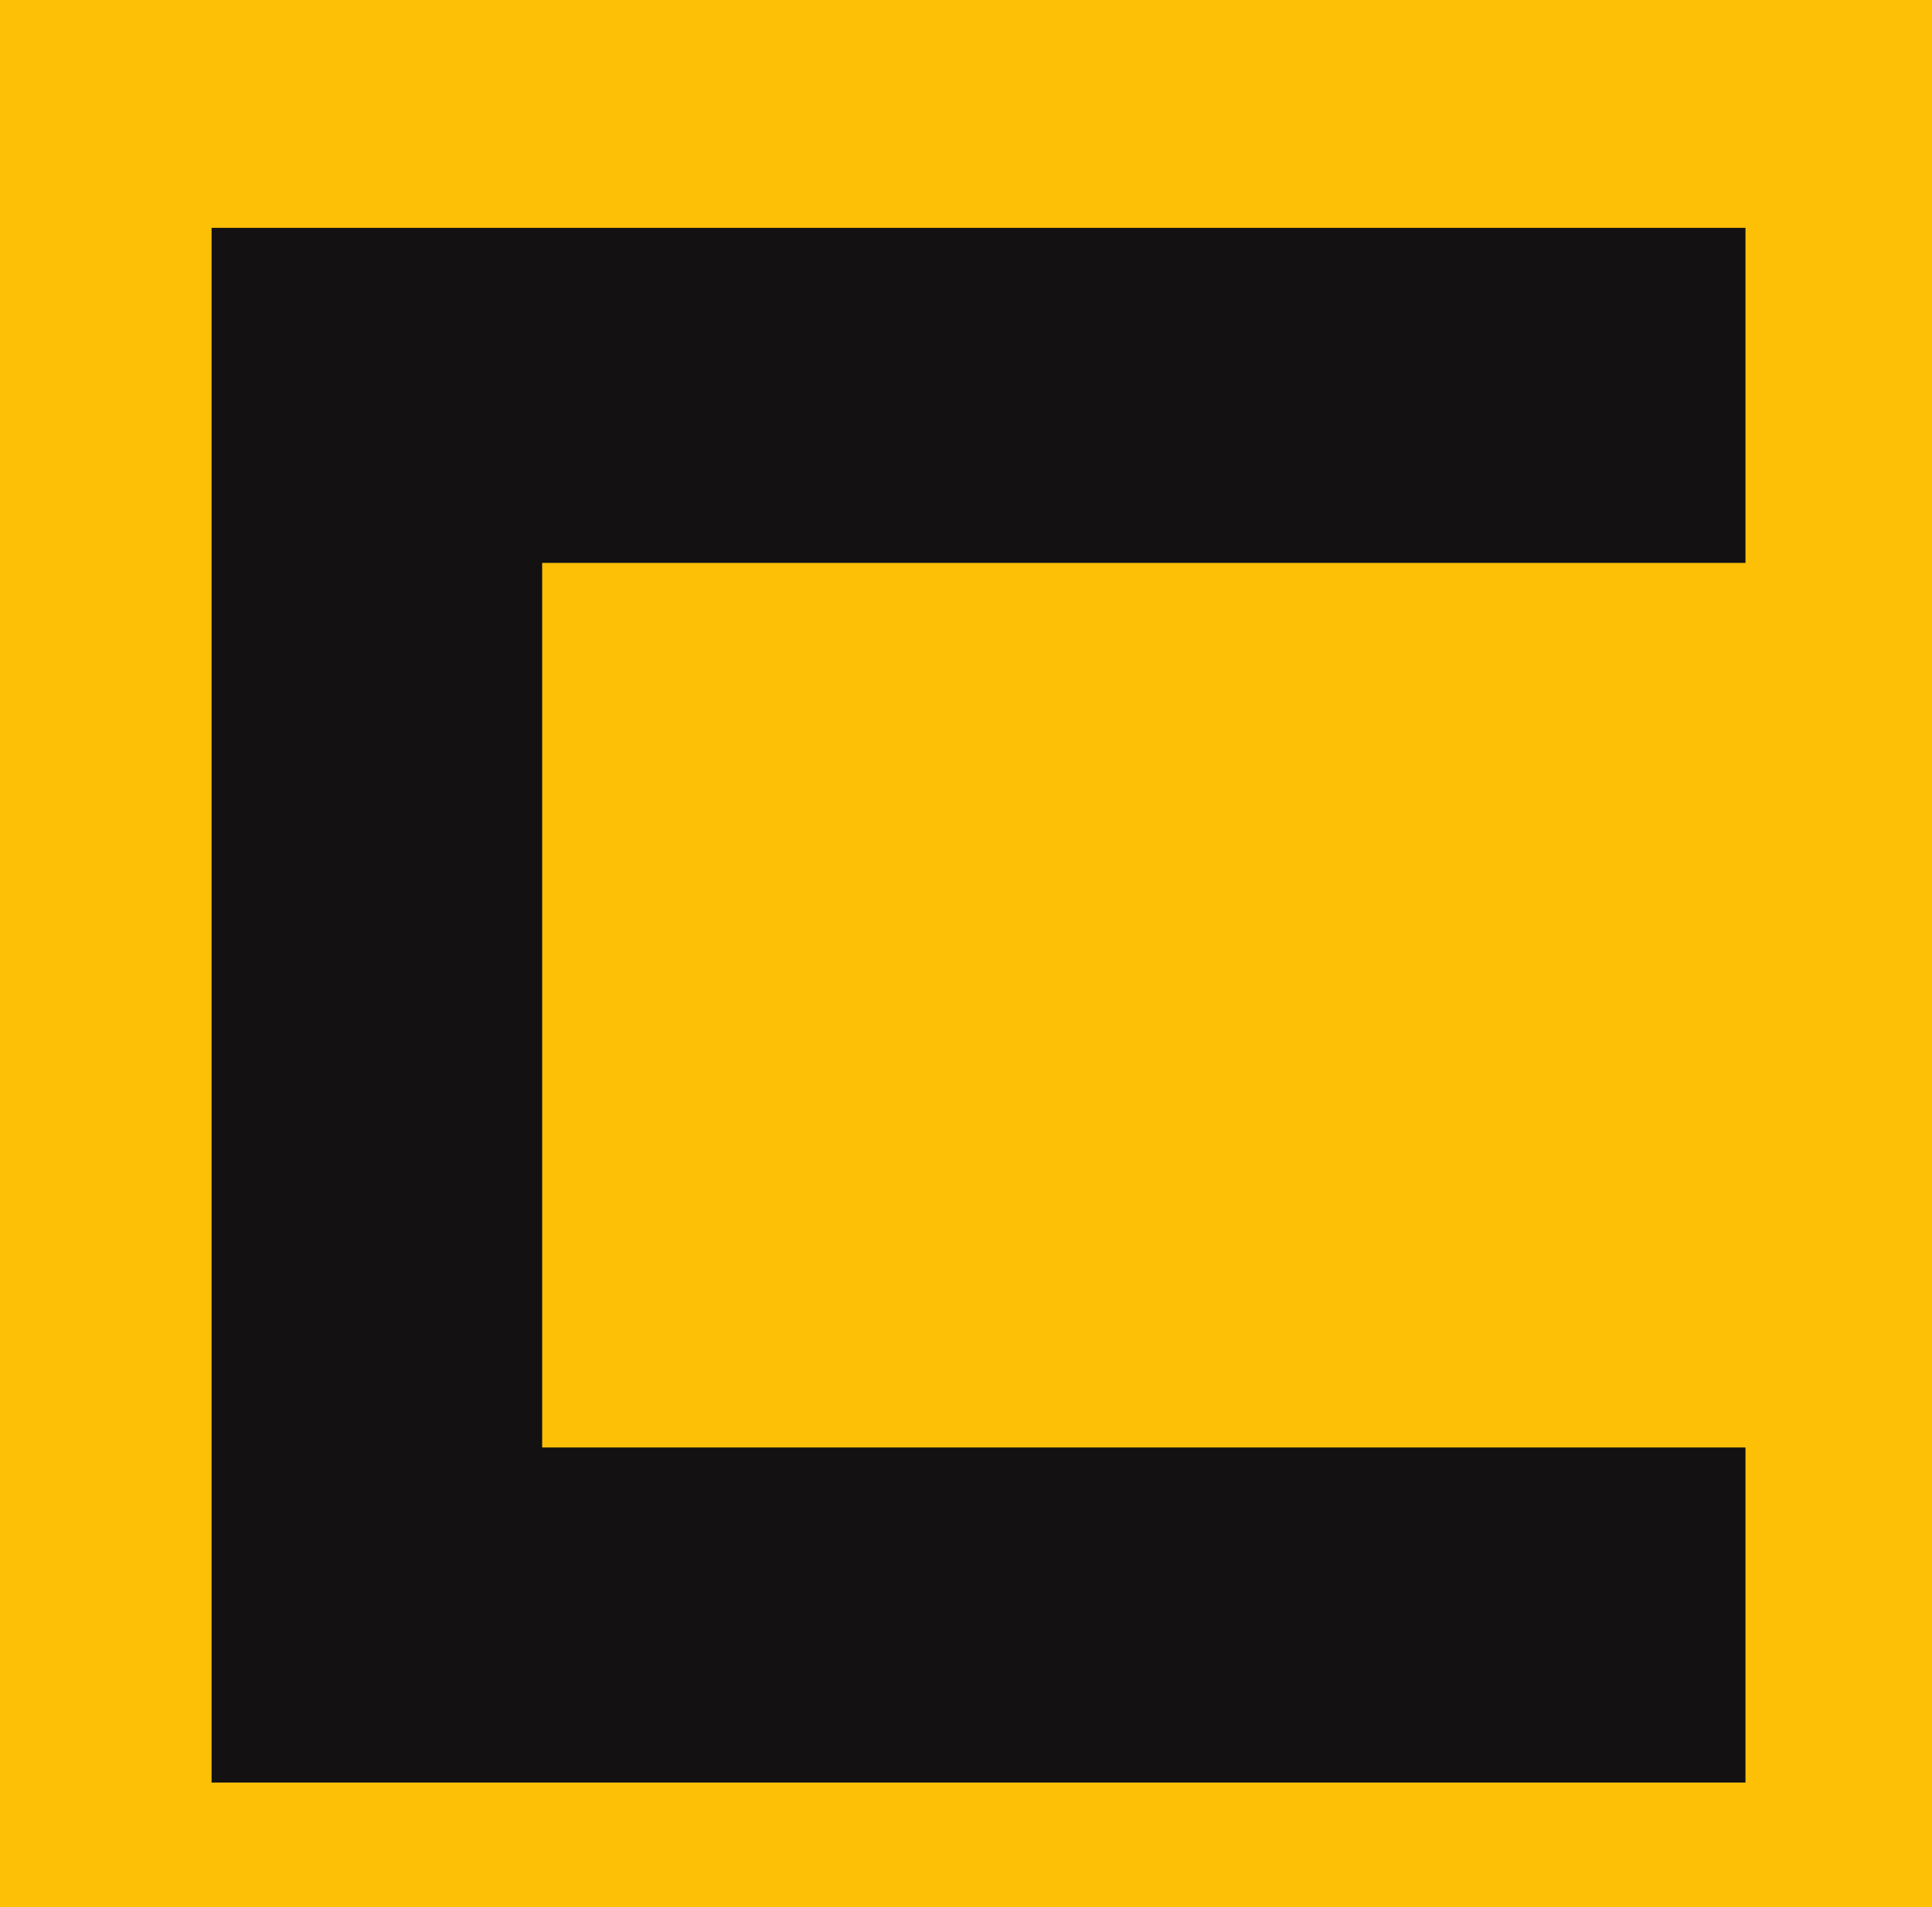
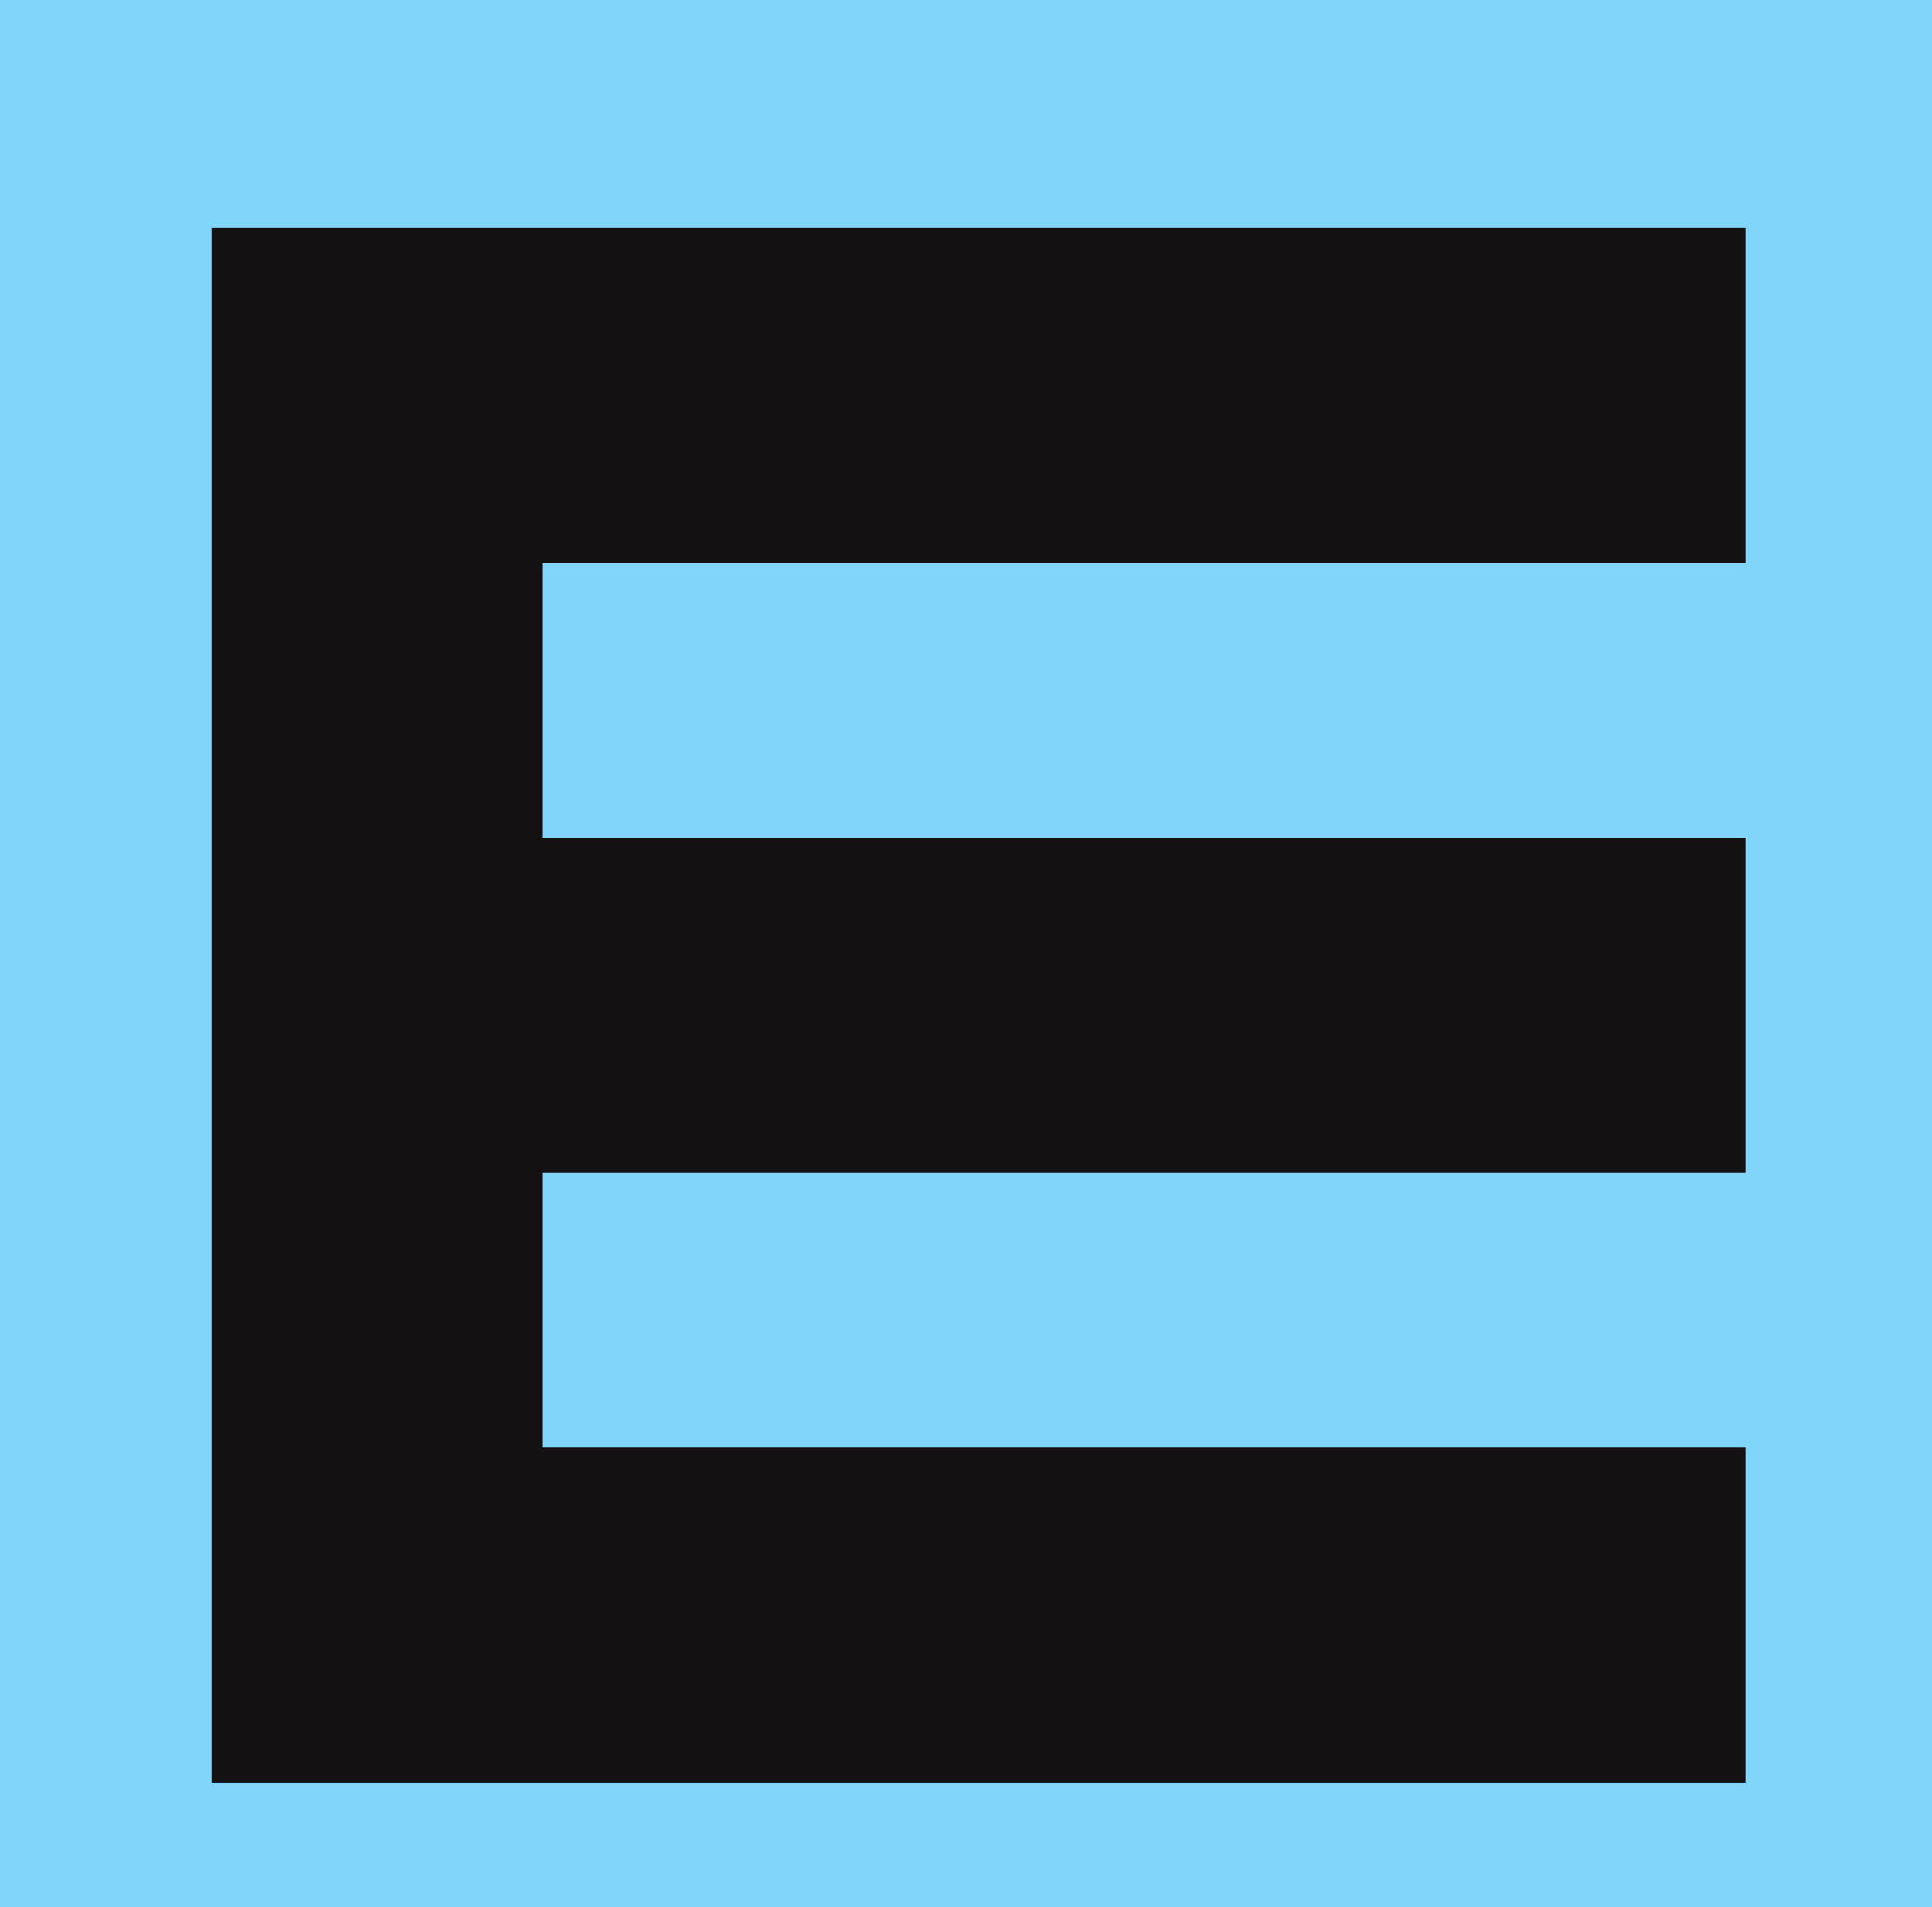
<svg xmlns="http://www.w3.org/2000/svg" width="100%" height="100%" viewBox="0 0 617 609" version="1.1" xml:space="preserve" style="fill-rule:evenodd;clip-rule:evenodd;stroke-linejoin:round;stroke-miterlimit:2;">
-   <rect x="0" y="0" width="625" height="625" style="fill:#fdc007;fill-rule:nonzero;" />
-   <path d="M67.568,72.774l489.865,0l0,107.021l-384.291,0l0,282.534l384.291,0l0,107.021l-489.865,0l-0,-496.575Z" style="fill:#131112;fill-rule:nonzero;" />
+   <rect x="0" y="0" width="625" height="625" style="fill:#81D4FA;fill-rule:nonzero;" />
+   <path d="M67.568,72.774l489.865,0l0,107.021l-384.291,0l0,87.757l384.291,0l0,107.021l-384.291,0l0,87.757l384.291,0l0,107.021l-489.865,0l0,-496.577Z" style="fill:#131112;fill-rule:nonzero;" />
</svg>
